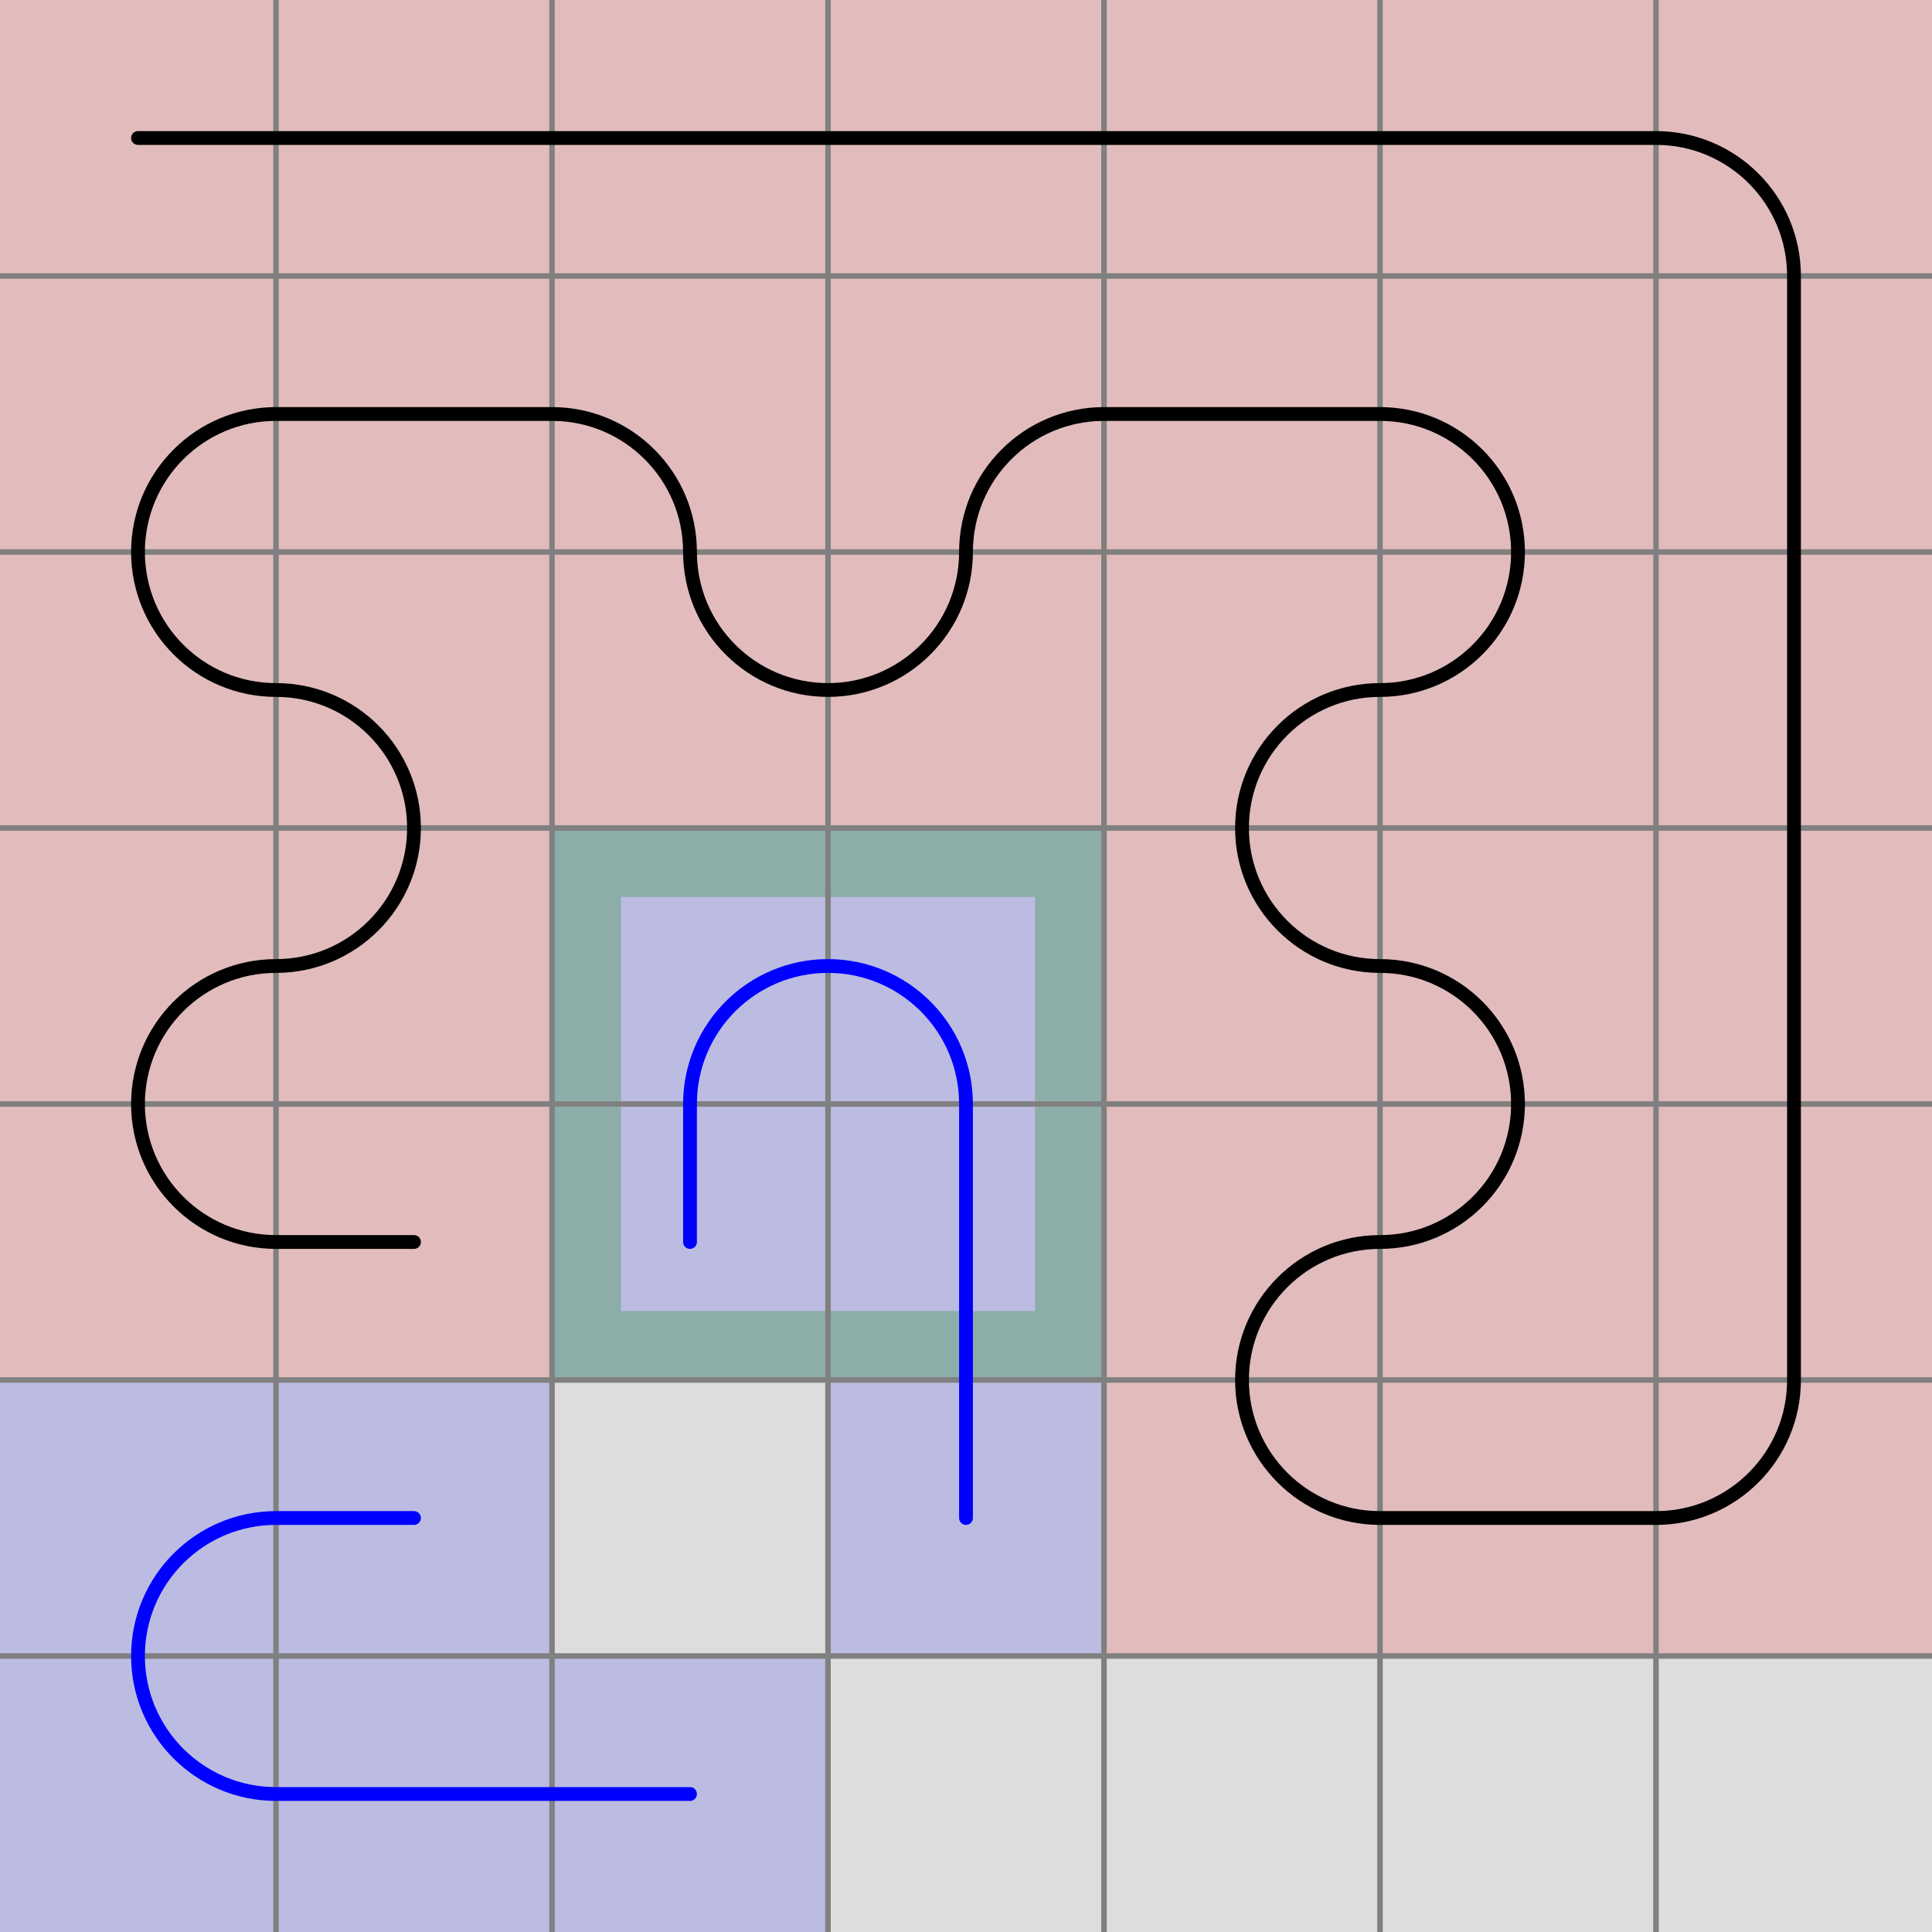
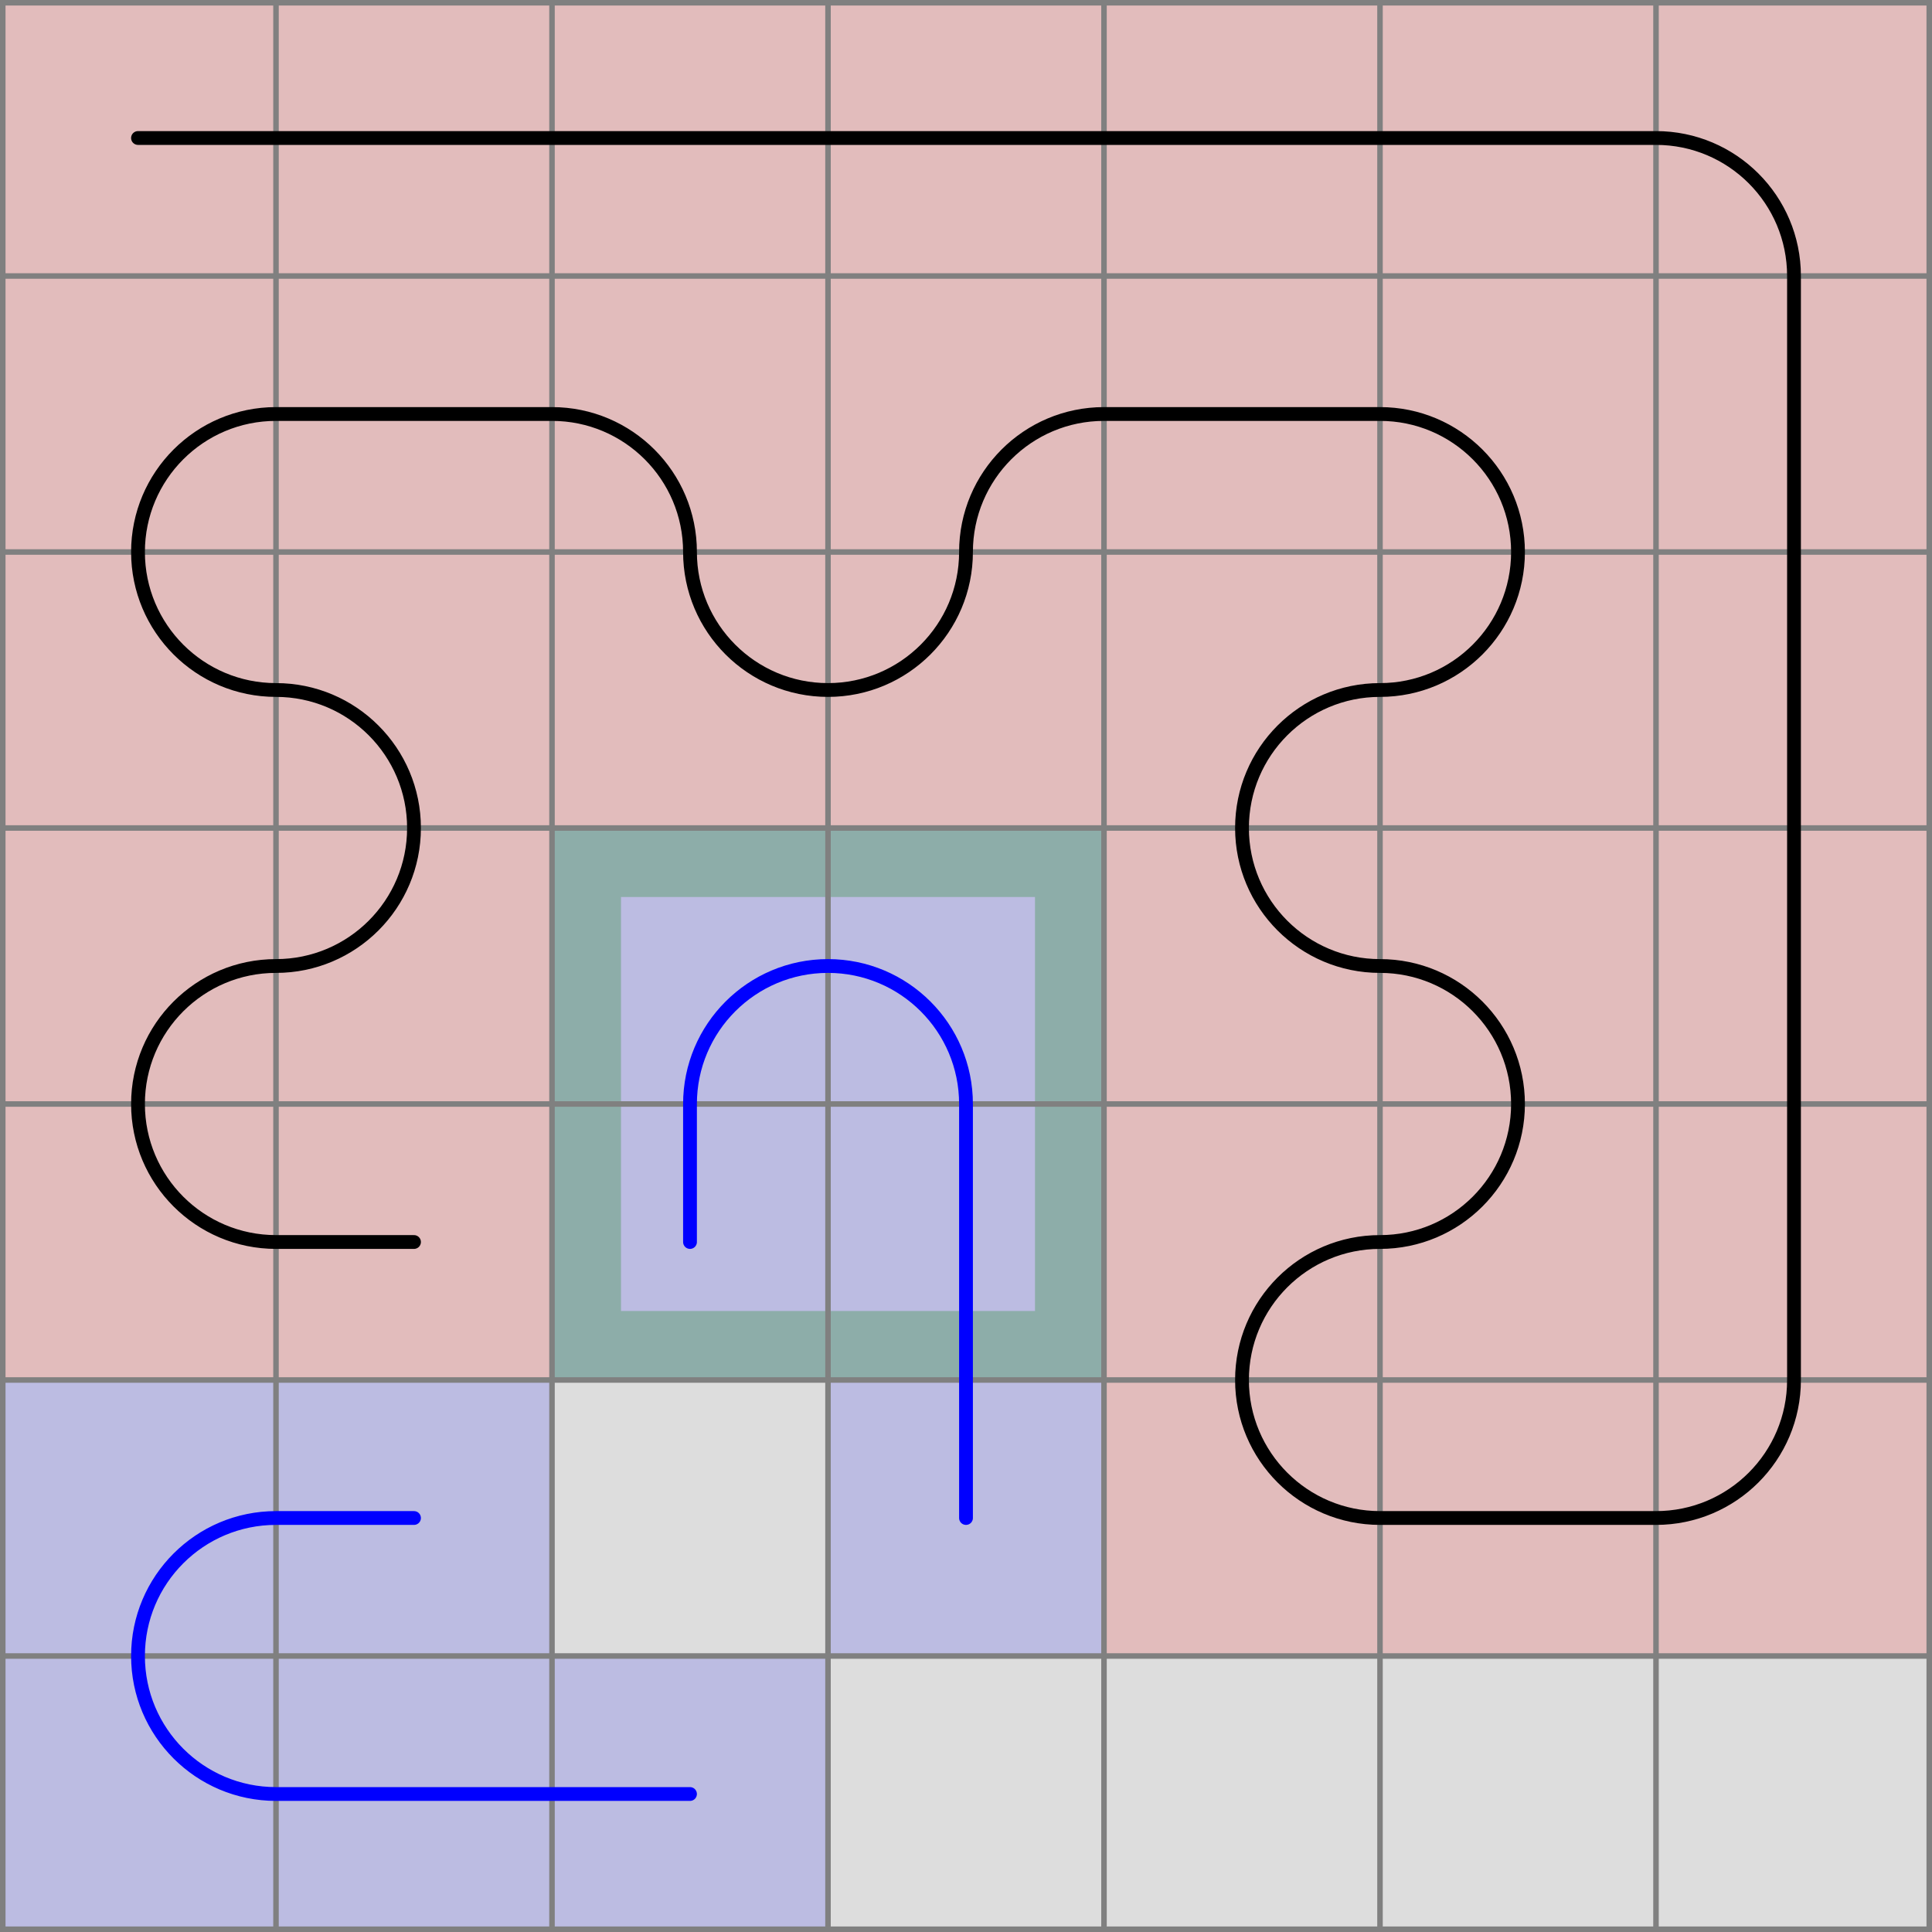
<svg xmlns="http://www.w3.org/2000/svg" viewBox="0 0 7 7">
  <path d="M0,0 h7 v7 h-7 z" fill="#dddddd" />
  <rect width="1" height="1" x="0" y="0" fill="#ff0000" fill-opacity="0.15" />
  <rect width="1" height="1" x="1" y="0" fill="#ff0000" fill-opacity="0.15" />
  <rect width="1" height="1" x="2" y="0" fill="#ff0000" fill-opacity="0.15" />
  <rect width="1" height="1" x="3" y="0" fill="#ff0000" fill-opacity="0.15" />
  <rect width="1" height="1" x="4" y="0" fill="#ff0000" fill-opacity="0.15" />
  <rect width="1" height="1" x="5" y="0" fill="#ff0000" fill-opacity="0.15" />
  <rect width="1" height="1" x="6" y="0" fill="#ff0000" fill-opacity="0.15" />
  <rect width="1" height="1" x="6" y="1" fill="#ff0000" fill-opacity="0.15" />
  <rect width="1" height="1" x="6" y="2" fill="#ff0000" fill-opacity="0.15" />
  <rect width="1" height="1" x="6" y="3" fill="#ff0000" fill-opacity="0.15" />
  <rect width="1" height="1" x="6" y="4" fill="#ff0000" fill-opacity="0.15" />
  <rect width="1" height="1" x="6" y="5" fill="#ff0000" fill-opacity="0.15" />
  <rect width="1" height="1" x="5" y="5" fill="#ff0000" fill-opacity="0.15" />
  <rect width="1" height="1" x="4" y="5" fill="#ff0000" fill-opacity="0.15" />
  <rect width="1" height="1" x="4" y="4" fill="#ff0000" fill-opacity="0.15" />
  <rect width="1" height="1" x="5" y="4" fill="#ff0000" fill-opacity="0.15" />
  <rect width="1" height="1" x="5" y="3" fill="#ff0000" fill-opacity="0.15" />
  <rect width="1" height="1" x="4" y="3" fill="#ff0000" fill-opacity="0.15" />
  <rect width="1" height="1" x="4" y="2" fill="#ff0000" fill-opacity="0.15" />
  <rect width="1" height="1" x="5" y="2" fill="#ff0000" fill-opacity="0.15" />
  <rect width="1" height="1" x="5" y="1" fill="#ff0000" fill-opacity="0.15" />
  <rect width="1" height="1" x="4" y="1" fill="#ff0000" fill-opacity="0.15" />
  <rect width="1" height="1" x="3" y="1" fill="#ff0000" fill-opacity="0.15" />
  <rect width="1" height="1" x="3" y="2" fill="#ff0000" fill-opacity="0.15" />
  <rect width="1" height="1" x="2" y="2" fill="#ff0000" fill-opacity="0.15" />
  <rect width="1" height="1" x="2" y="1" fill="#ff0000" fill-opacity="0.15" />
  <rect width="1" height="1" x="1" y="1" fill="#ff0000" fill-opacity="0.15" />
  <rect width="1" height="1" x="0" y="1" fill="#ff0000" fill-opacity="0.15" />
  <rect width="1" height="1" x="0" y="2" fill="#ff0000" fill-opacity="0.15" />
  <rect width="1" height="1" x="1" y="2" fill="#ff0000" fill-opacity="0.15" />
  <rect width="1" height="1" x="1" y="3" fill="#ff0000" fill-opacity="0.15" />
  <rect width="1" height="1" x="0" y="3" fill="#ff0000" fill-opacity="0.15" />
  <rect width="1" height="1" x="0" y="4" fill="#ff0000" fill-opacity="0.15" />
  <rect width="1" height="1" x="1" y="4" fill="#ff0000" fill-opacity="0.15" />
  <rect width="1" height="1" x="1" y="5" fill="#0000ff" fill-opacity="0.15" />
  <rect width="1" height="1" x="0" y="5" fill="#0000ff" fill-opacity="0.15" />
  <rect width="1" height="1" x="0" y="6" fill="#0000ff" fill-opacity="0.15" />
  <rect width="1" height="1" x="1" y="6" fill="#0000ff" fill-opacity="0.15" />
  <rect width="1" height="1" x="2" y="6" fill="#0000ff" fill-opacity="0.15" />
  <rect width="1" height="1" x="2" y="4" fill="#0000ff" fill-opacity="0.15" />
  <rect width="1" height="1" x="2" y="3" fill="#0000ff" fill-opacity="0.15" />
  <rect width="1" height="1" x="3" y="3" fill="#0000ff" fill-opacity="0.15" />
  <rect width="1" height="1" x="3" y="4" fill="#0000ff" fill-opacity="0.15" />
  <rect width="1" height="1" x="3" y="5" fill="#0000ff" fill-opacity="0.15" />
  <path d="M 2 5 v -1 h 0.25 v 0.75 h 0.75 v 0.25 z" fill="#008000" fill-opacity="0.25" />
  <path d="M 2 3 h 1 v 0.25 h -0.75 v 0.75 h -0.25 z" fill="#008000" fill-opacity="0.25" />
  <path d="M 4 3 v 1 h -0.25 v -0.75 h -0.75 v -0.25 z" fill="#008000" fill-opacity="0.25" />
  <path d="M 4 5 h -1 v -0.25 h 0.75 v -0.75 h 0.25 z" fill="#008000" fill-opacity="0.25" />
+   <path fill="transparent" stroke="gray" stroke-width="0.02" d="M 0.01 0 v 7" />
+   <path fill="transparent" stroke="gray" stroke-width="0.02" d="M 0 0.01 h 7" />
  <path fill="transparent" stroke="gray" stroke-width="0.02" d="M 1 0 v 7" />
  <path fill="transparent" stroke="gray" stroke-width="0.02" d="M 0 1 h 7" />
  <path fill="transparent" stroke="gray" stroke-width="0.02" d="M 2 0 v 7" />
  <path fill="transparent" stroke="gray" stroke-width="0.02" d="M 0 2 h 7" />
  <path fill="transparent" stroke="gray" stroke-width="0.02" d="M 3 0 v 7" />
  <path fill="transparent" stroke="gray" stroke-width="0.02" d="M 0 3 h 7" />
  <path fill="transparent" stroke="gray" stroke-width="0.02" d="M 4 0 v 7" />
  <path fill="transparent" stroke="gray" stroke-width="0.02" d="M 0 4 h 7" />
  <path fill="transparent" stroke="gray" stroke-width="0.02" d="M 5 0 v 7" />
  <path fill="transparent" stroke="gray" stroke-width="0.02" d="M 0 5 h 7" />
  <path fill="transparent" stroke="gray" stroke-width="0.02" d="M 6 0 v 7" />
  <path fill="transparent" stroke="gray" stroke-width="0.02" d="M 0 6 h 7" />
+   <path fill="transparent" stroke="gray" stroke-width="0.02" d="M 6.99 0 v 7" />
+   <path fill="transparent" stroke="gray" stroke-width="0.02" d="M 0 6.99 h 7" />
  <path d="M 0.5 0.5 L 1 0.5 L 2 0.5 L 3 0.5 L 4 0.5 L 5 0.5 L 6 0.5 A 0.5 0.5 0 0 1 6.5 1 L 6.5 2 L 6.5 3 L 6.5 4 L 6.5 5 A 0.5 0.5 0 0 1 6 5.5 L 5 5.5 A 0.5 0.5 0 0 1 4.5 5 A 0.5 0.5 0 0 1 5 4.5 A 0.5 0.5 0 0 0 5.5 4 A 0.5 0.5 0 0 0 5 3.5 A 0.5 0.5 0 0 1 4.5 3 A 0.5 0.5 0 0 1 5 2.5 A 0.5 0.5 0 0 0 5.5 2 A 0.5 0.5 0 0 0 5 1.5 L 4 1.5 A 0.5 0.5 0 0 0 3.5 2 A 0.5 0.5 0 0 1 3 2.5 A 0.5 0.5 0 0 1 2.5 2 A 0.5 0.5 0 0 0 2 1.5 L 1 1.5 A 0.5 0.5 0 0 0 0.5 2 A 0.5 0.5 0 0 0 1 2.5 A 0.5 0.5 0 0 1 1.5 3 A 0.5 0.5 0 0 1 1 3.5 A 0.5 0.5 0 0 0 0.5 4 A 0.5 0.5 0 0 0 1 4.5 L 1.5 4.5" fill="white" fill-opacity="0" stroke="black" stroke-width="0.05" stroke-linecap="round" />
  <path d="M 1.5 5.5 L 1 5.5 A 0.5 0.5 0 0 0 0.5 6 A 0.5 0.5 0 0 0 1 6.5 L 2 6.5 L 2.5 6.5 " fill="white" fill-opacity="0" stroke="blue" stroke-width="0.05" stroke-linecap="round" />
  <path d="M 2.5 4.5 L 2.5 4 A 0.5 0.5 0 0 1 3 3.5 A 0.5 0.5 0 0 1 3.5 4 L 3.5 5 L 3.5 5.5 " fill="white" fill-opacity="0" stroke="blue" stroke-width="0.05" stroke-linecap="round" />
</svg>
